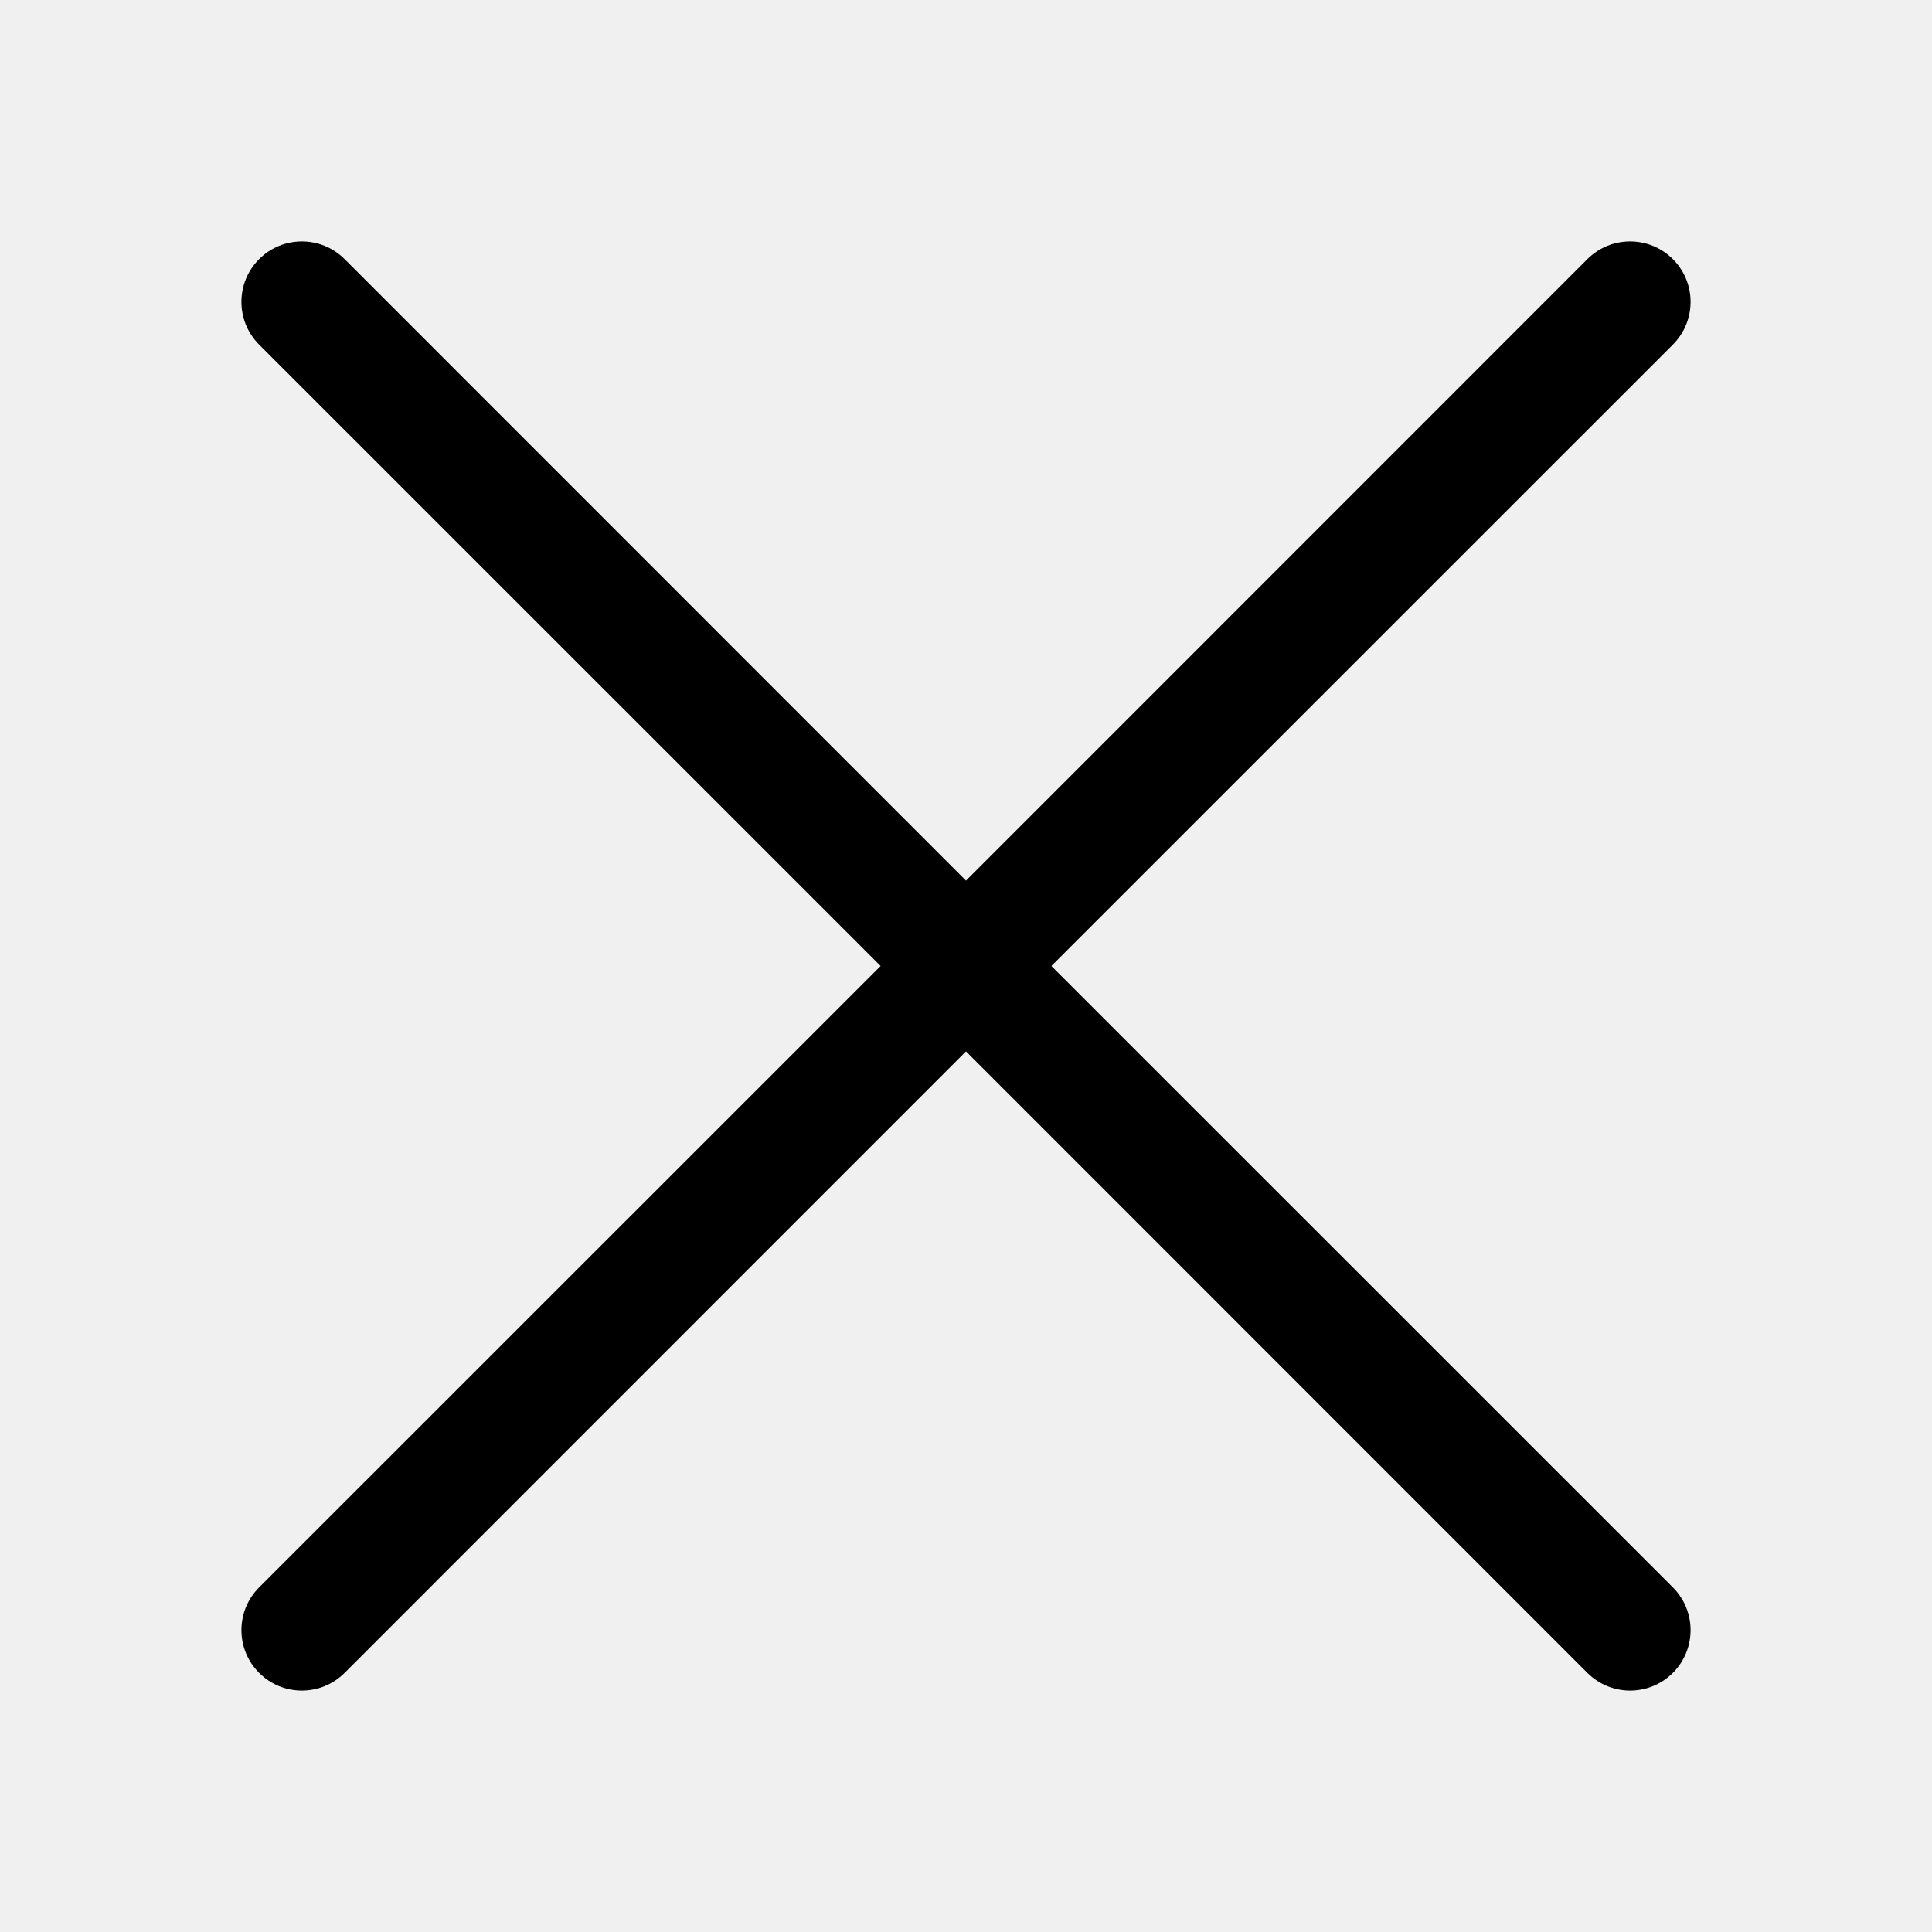
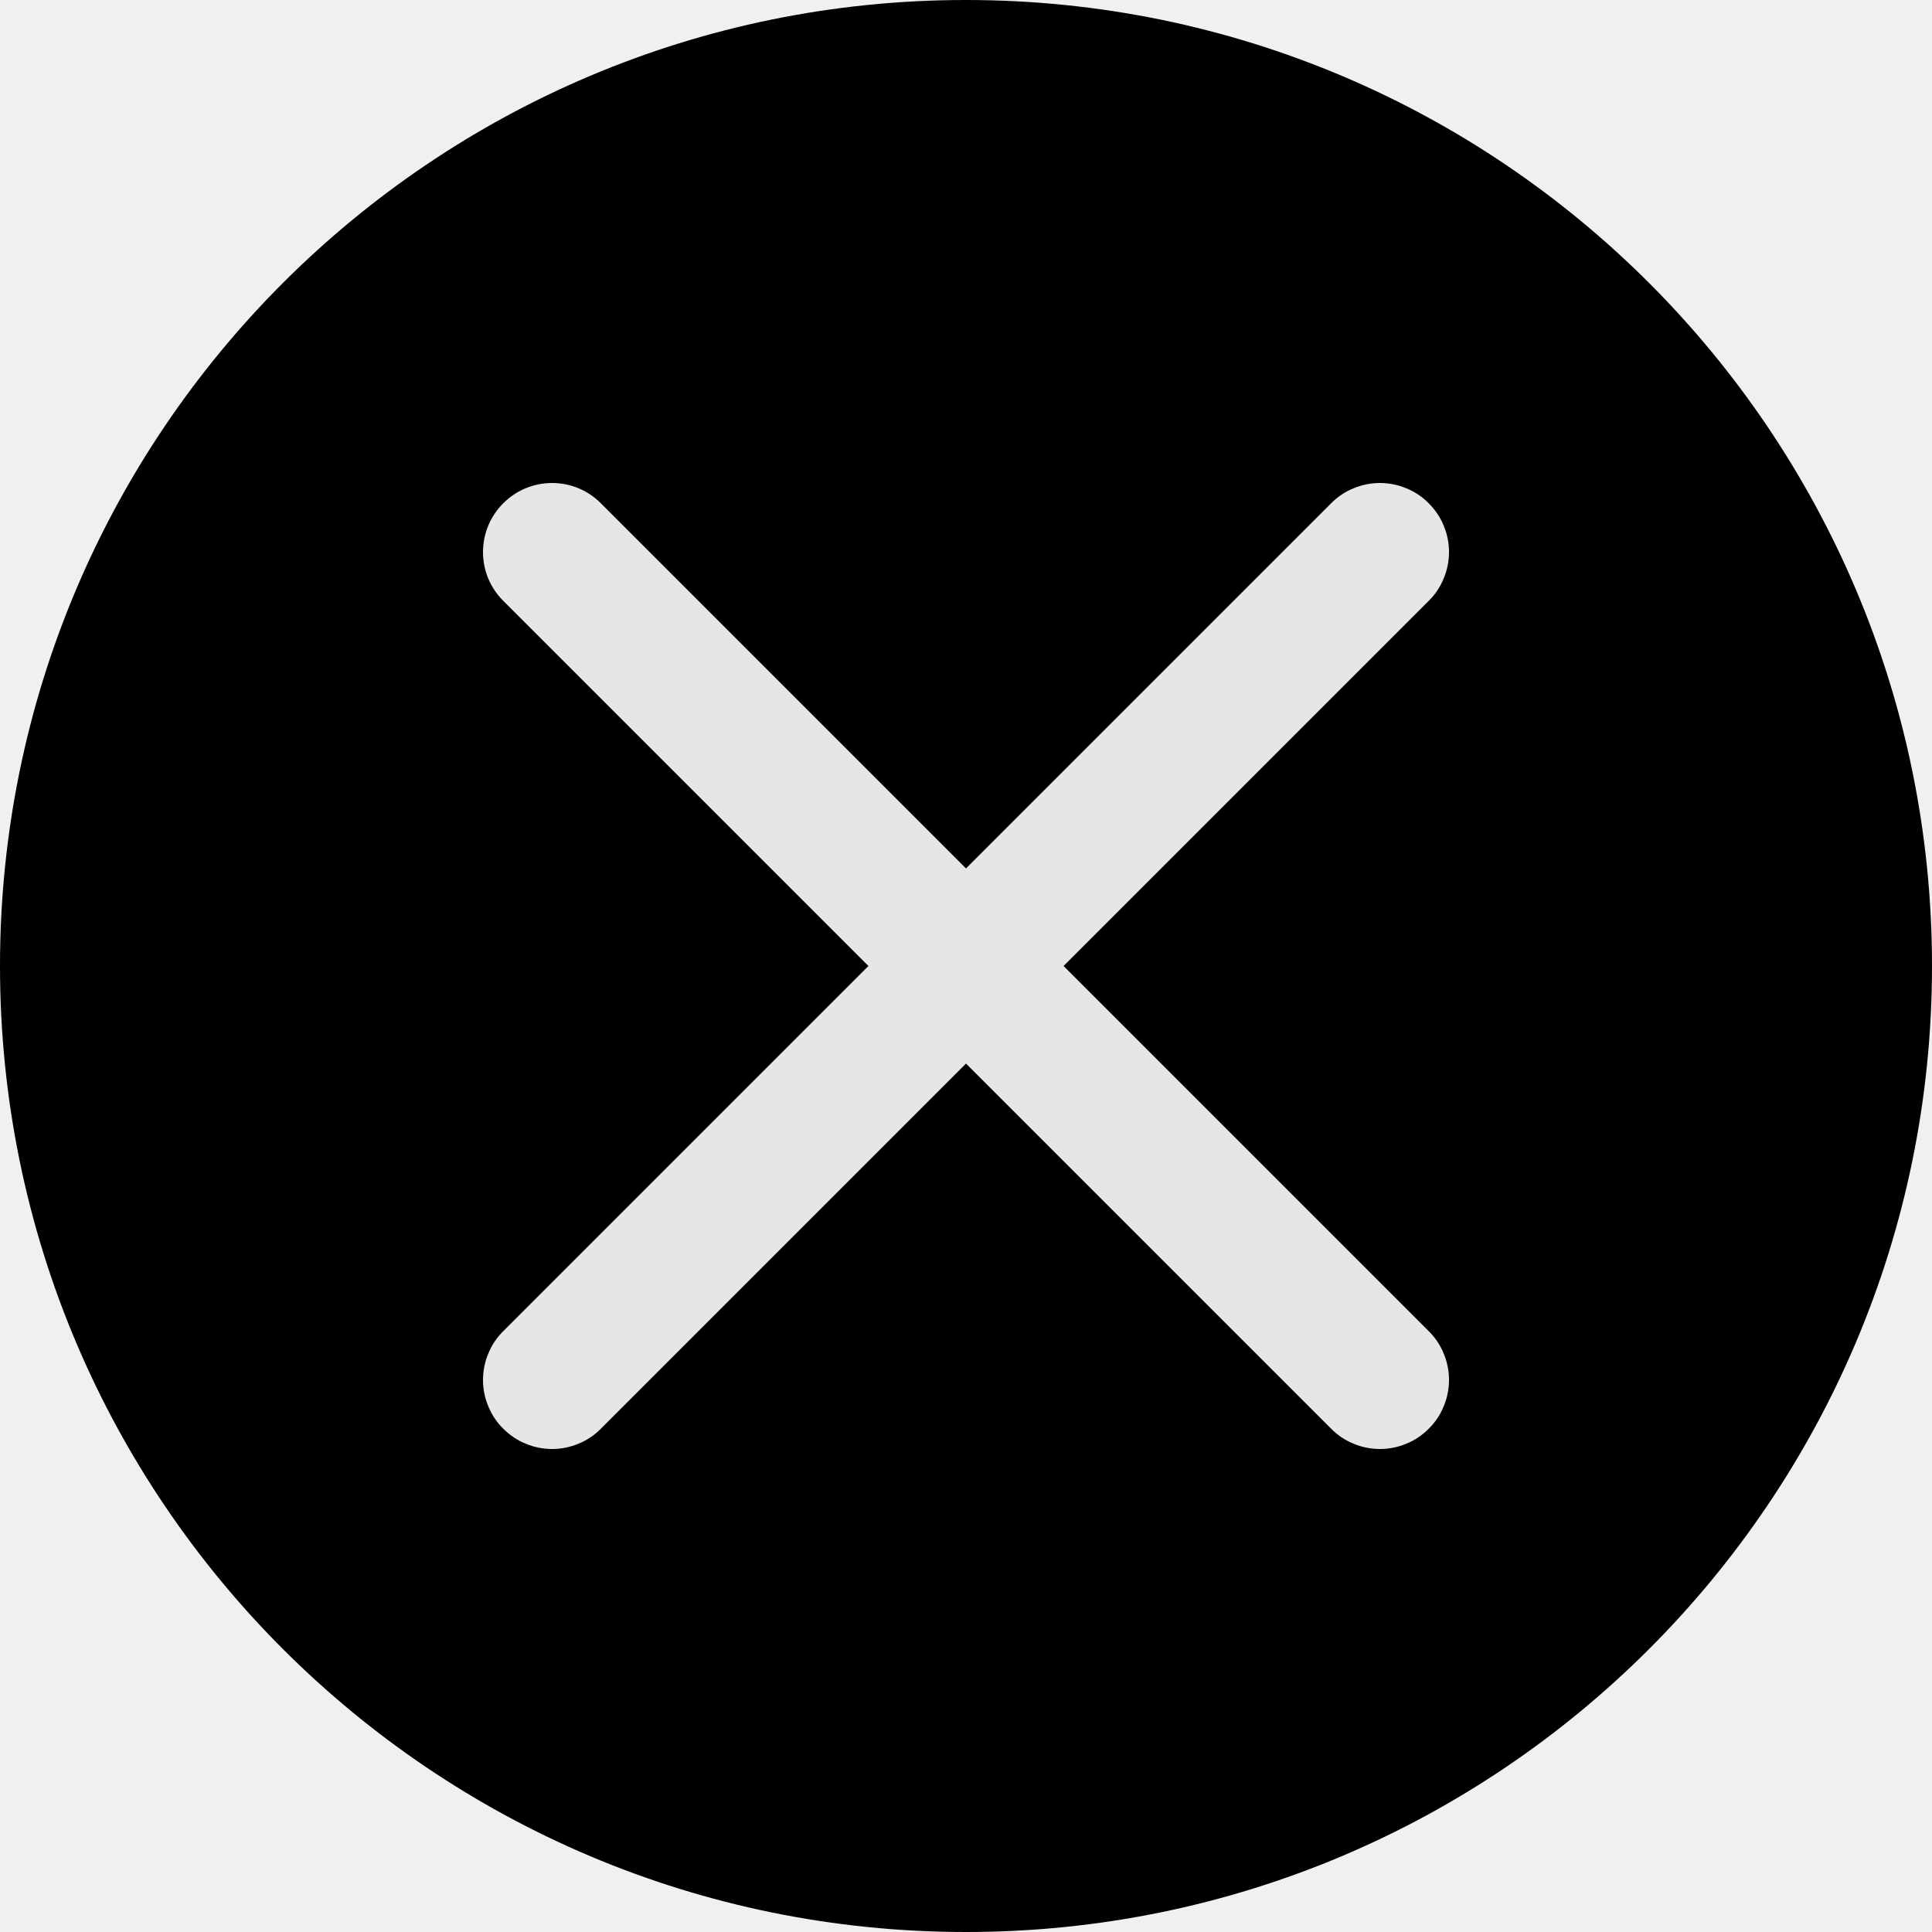
- <svg xmlns="http://www.w3.org/2000/svg" width="16" height="16" fill="currentColor" class="bi bi-x-lg" viewBox="0 0 16 16">
-   <path d="M2.146 2.854a.5.5 0 1 1 .708-.708L8 7.293l5.146-5.147a.5.5 0 0 1 .708.708L8.707    8l5.147 5.146a.5.5 0 0 1-.708.708L8 8.707l-5.146 5.147a.5.5 0 0 1-.708-.708L7.293 8z" />
+ <svg xmlns="http://www.w3.org/2000/svg" width="12" height="12" viewBox="0 0 12 12" fill="none">
+   <g clip-path="url(#clip0_291_541)">
+     <rect width="12" height="12" rx="6" fill="black" />
+     <path opacity="0.9" d="M3.732 3.126L6 5.394L8.268 3.126C8.307 3.086 8.355 3.054 8.407 3.033C8.459 3.011 8.515 3 8.571 3C8.627 3 8.683 3.011 8.735 3.033C8.787 3.054 8.835 3.086 8.874 3.126C8.914 3.166 8.946 3.213 8.967 3.265C8.989 3.317 9 3.373 9 3.429C9 3.485 8.989 3.541 8.967 3.593C8.946 3.645 8.914 3.693 8.874 3.732L6.606 6L8.874 8.268C8.914 8.307 8.946 8.355 8.967 8.407C8.989 8.459 9 8.515 9 8.571C9 8.627 8.989 8.683 8.967 8.735C8.946 8.787 8.914 8.835 8.874 8.874C8.835 8.914 8.787 8.946 8.735 8.967C8.683 8.989 8.627 9 8.571 9C8.515 9 8.459 8.989 8.407 8.967C8.355 8.946 8.307 8.914 8.268 8.874L6 6.606L3.732 8.874C3.693 8.914 3.645 8.946 3.593 8.967C3.541 8.989 3.485 9 3.429 9C3.373 9 3.317 8.989 3.265 8.967C3.213 8.946 3.166 8.914 3.126 8.874C3.086 8.835 3.054 8.787 3.033 8.735C3.011 8.683 3 8.627 3 8.571C3 8.515 3.011 8.459 3.033 8.407C3.054 8.355 3.086 8.307 3.126 8.268L5.394 6L3.126 3.732C3.045 3.652 3 3.543 3 3.429C3 3.315 3.045 3.206 3.126 3.126C3.206 3.045 3.315 3 3.429 3C3.543 3 3.652 3.045 3.732 3.126Z" fill="white" />
+   </g>
+   <defs>
+     <clipPath id="clip0_291_541">
+       <rect width="12" height="12" rx="6" fill="white" />
+     </clipPath>
+   </defs>
</svg>
